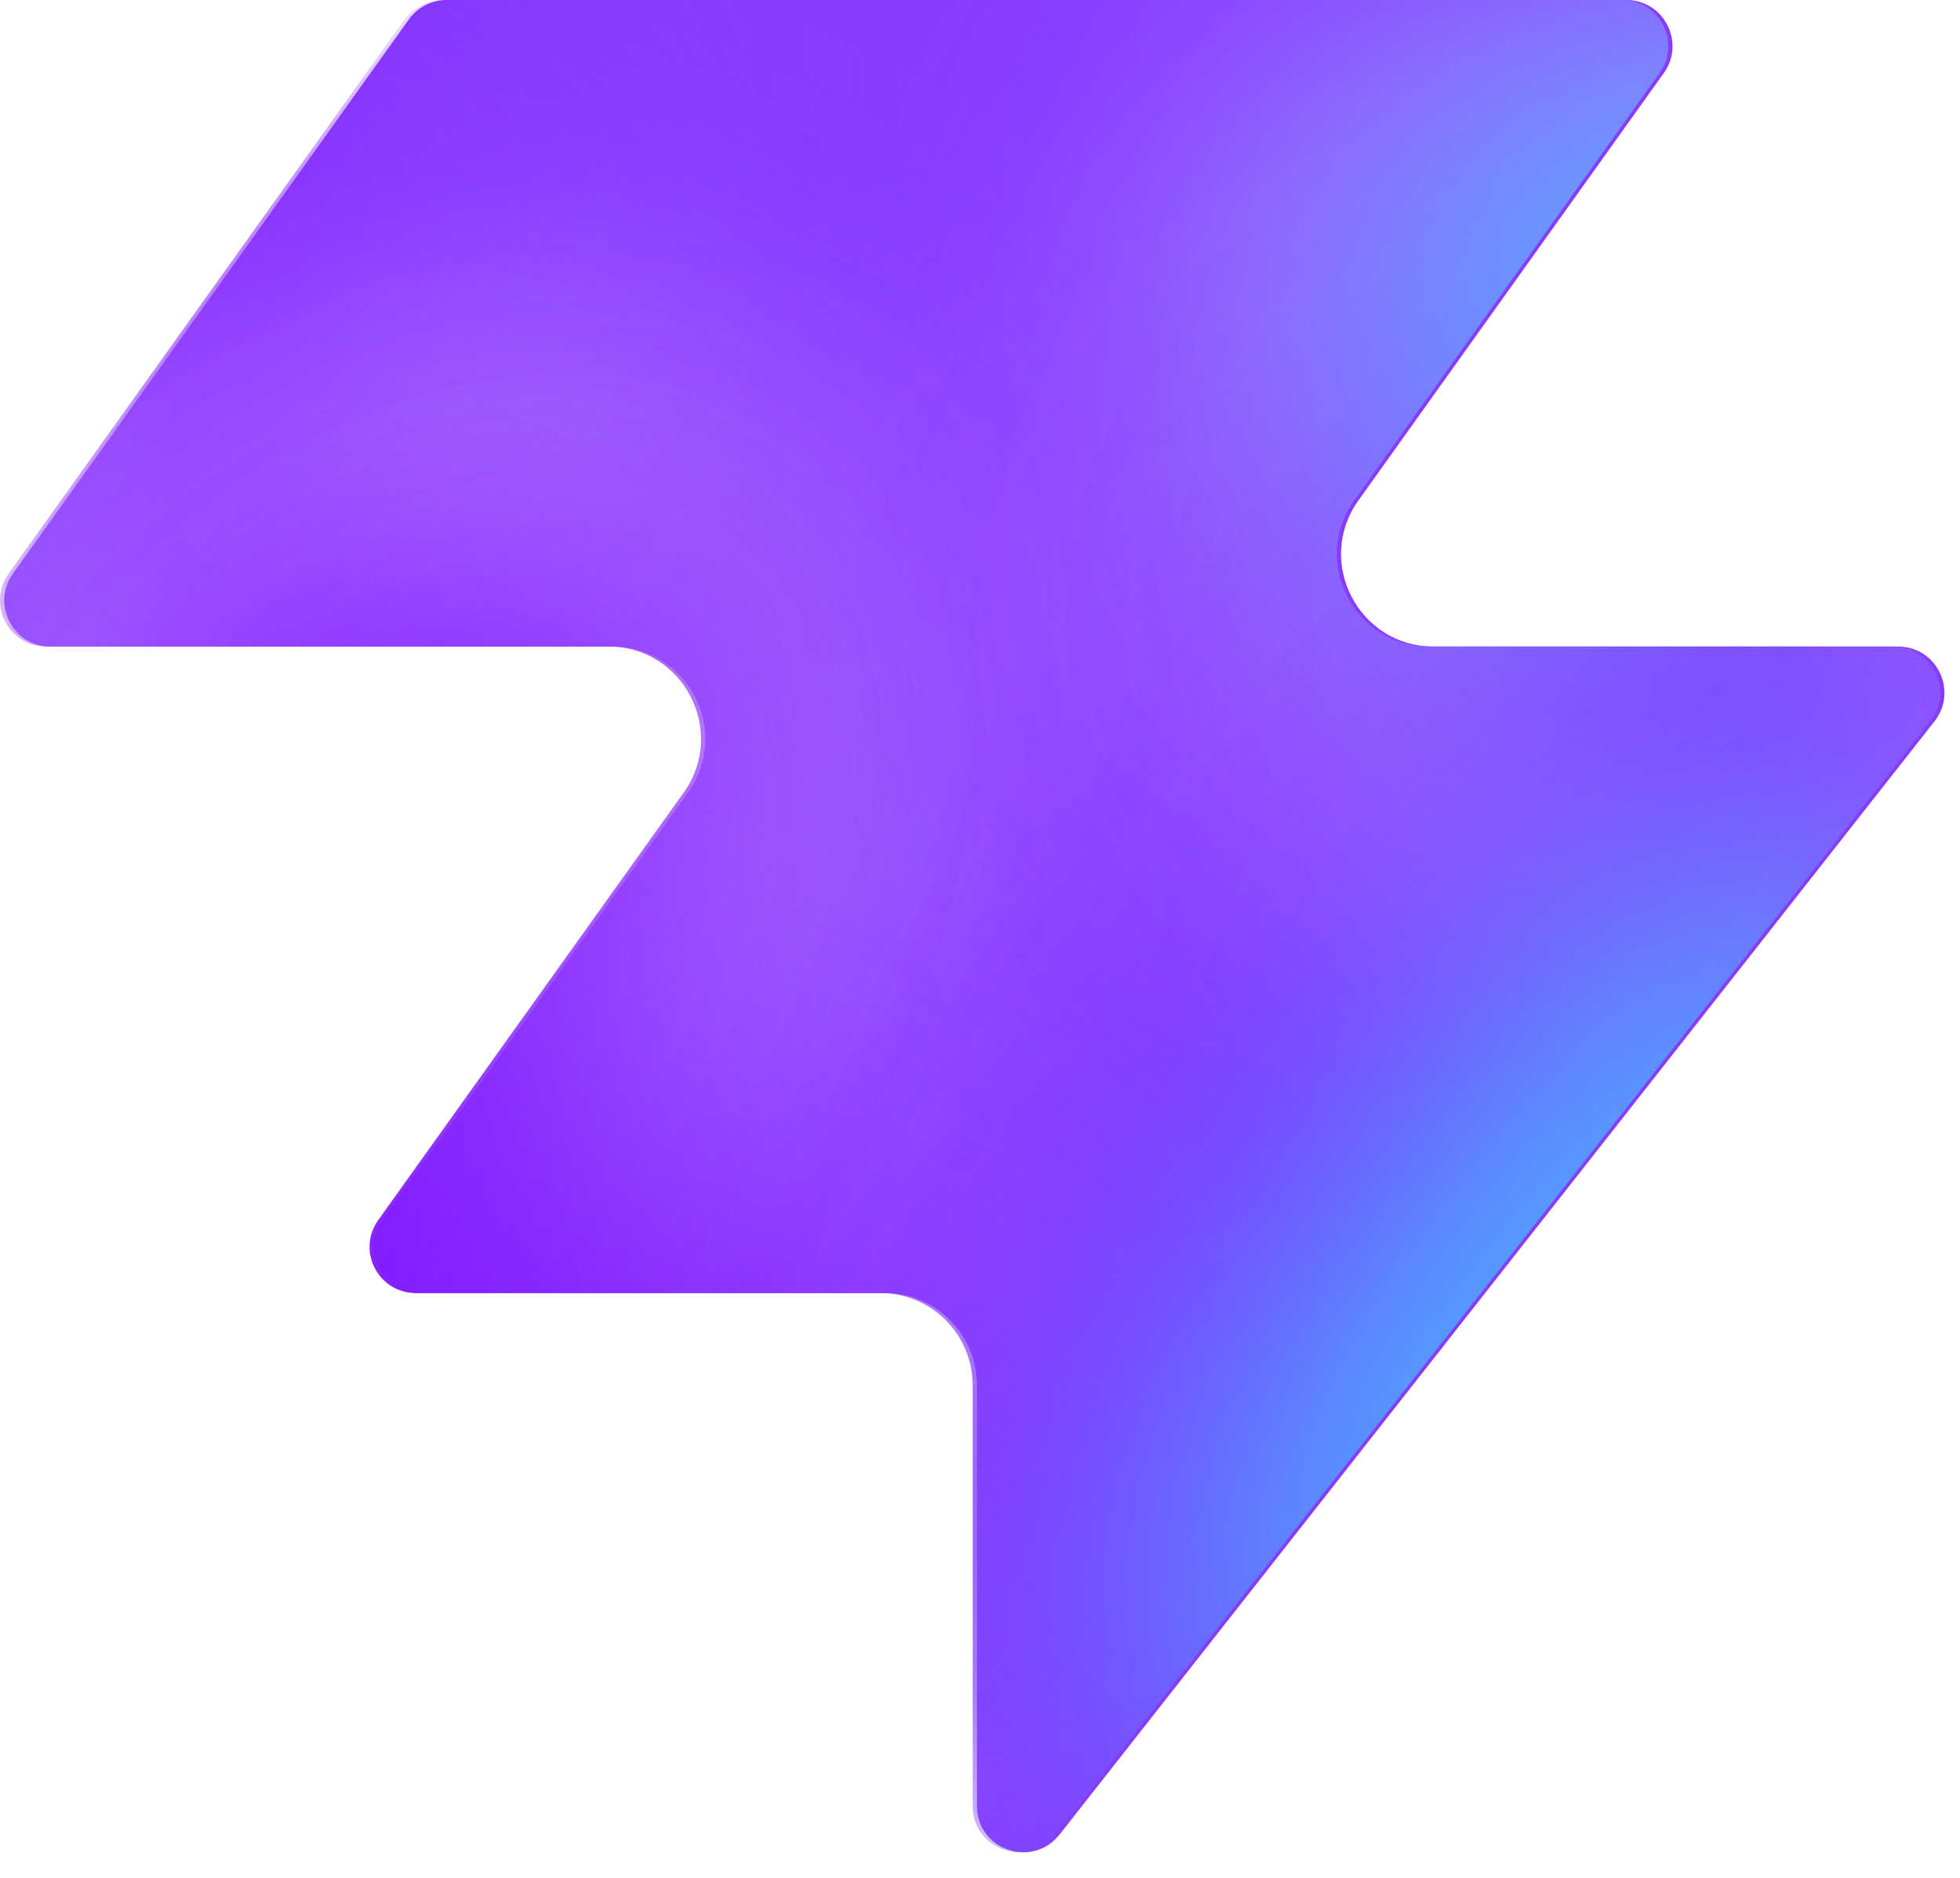
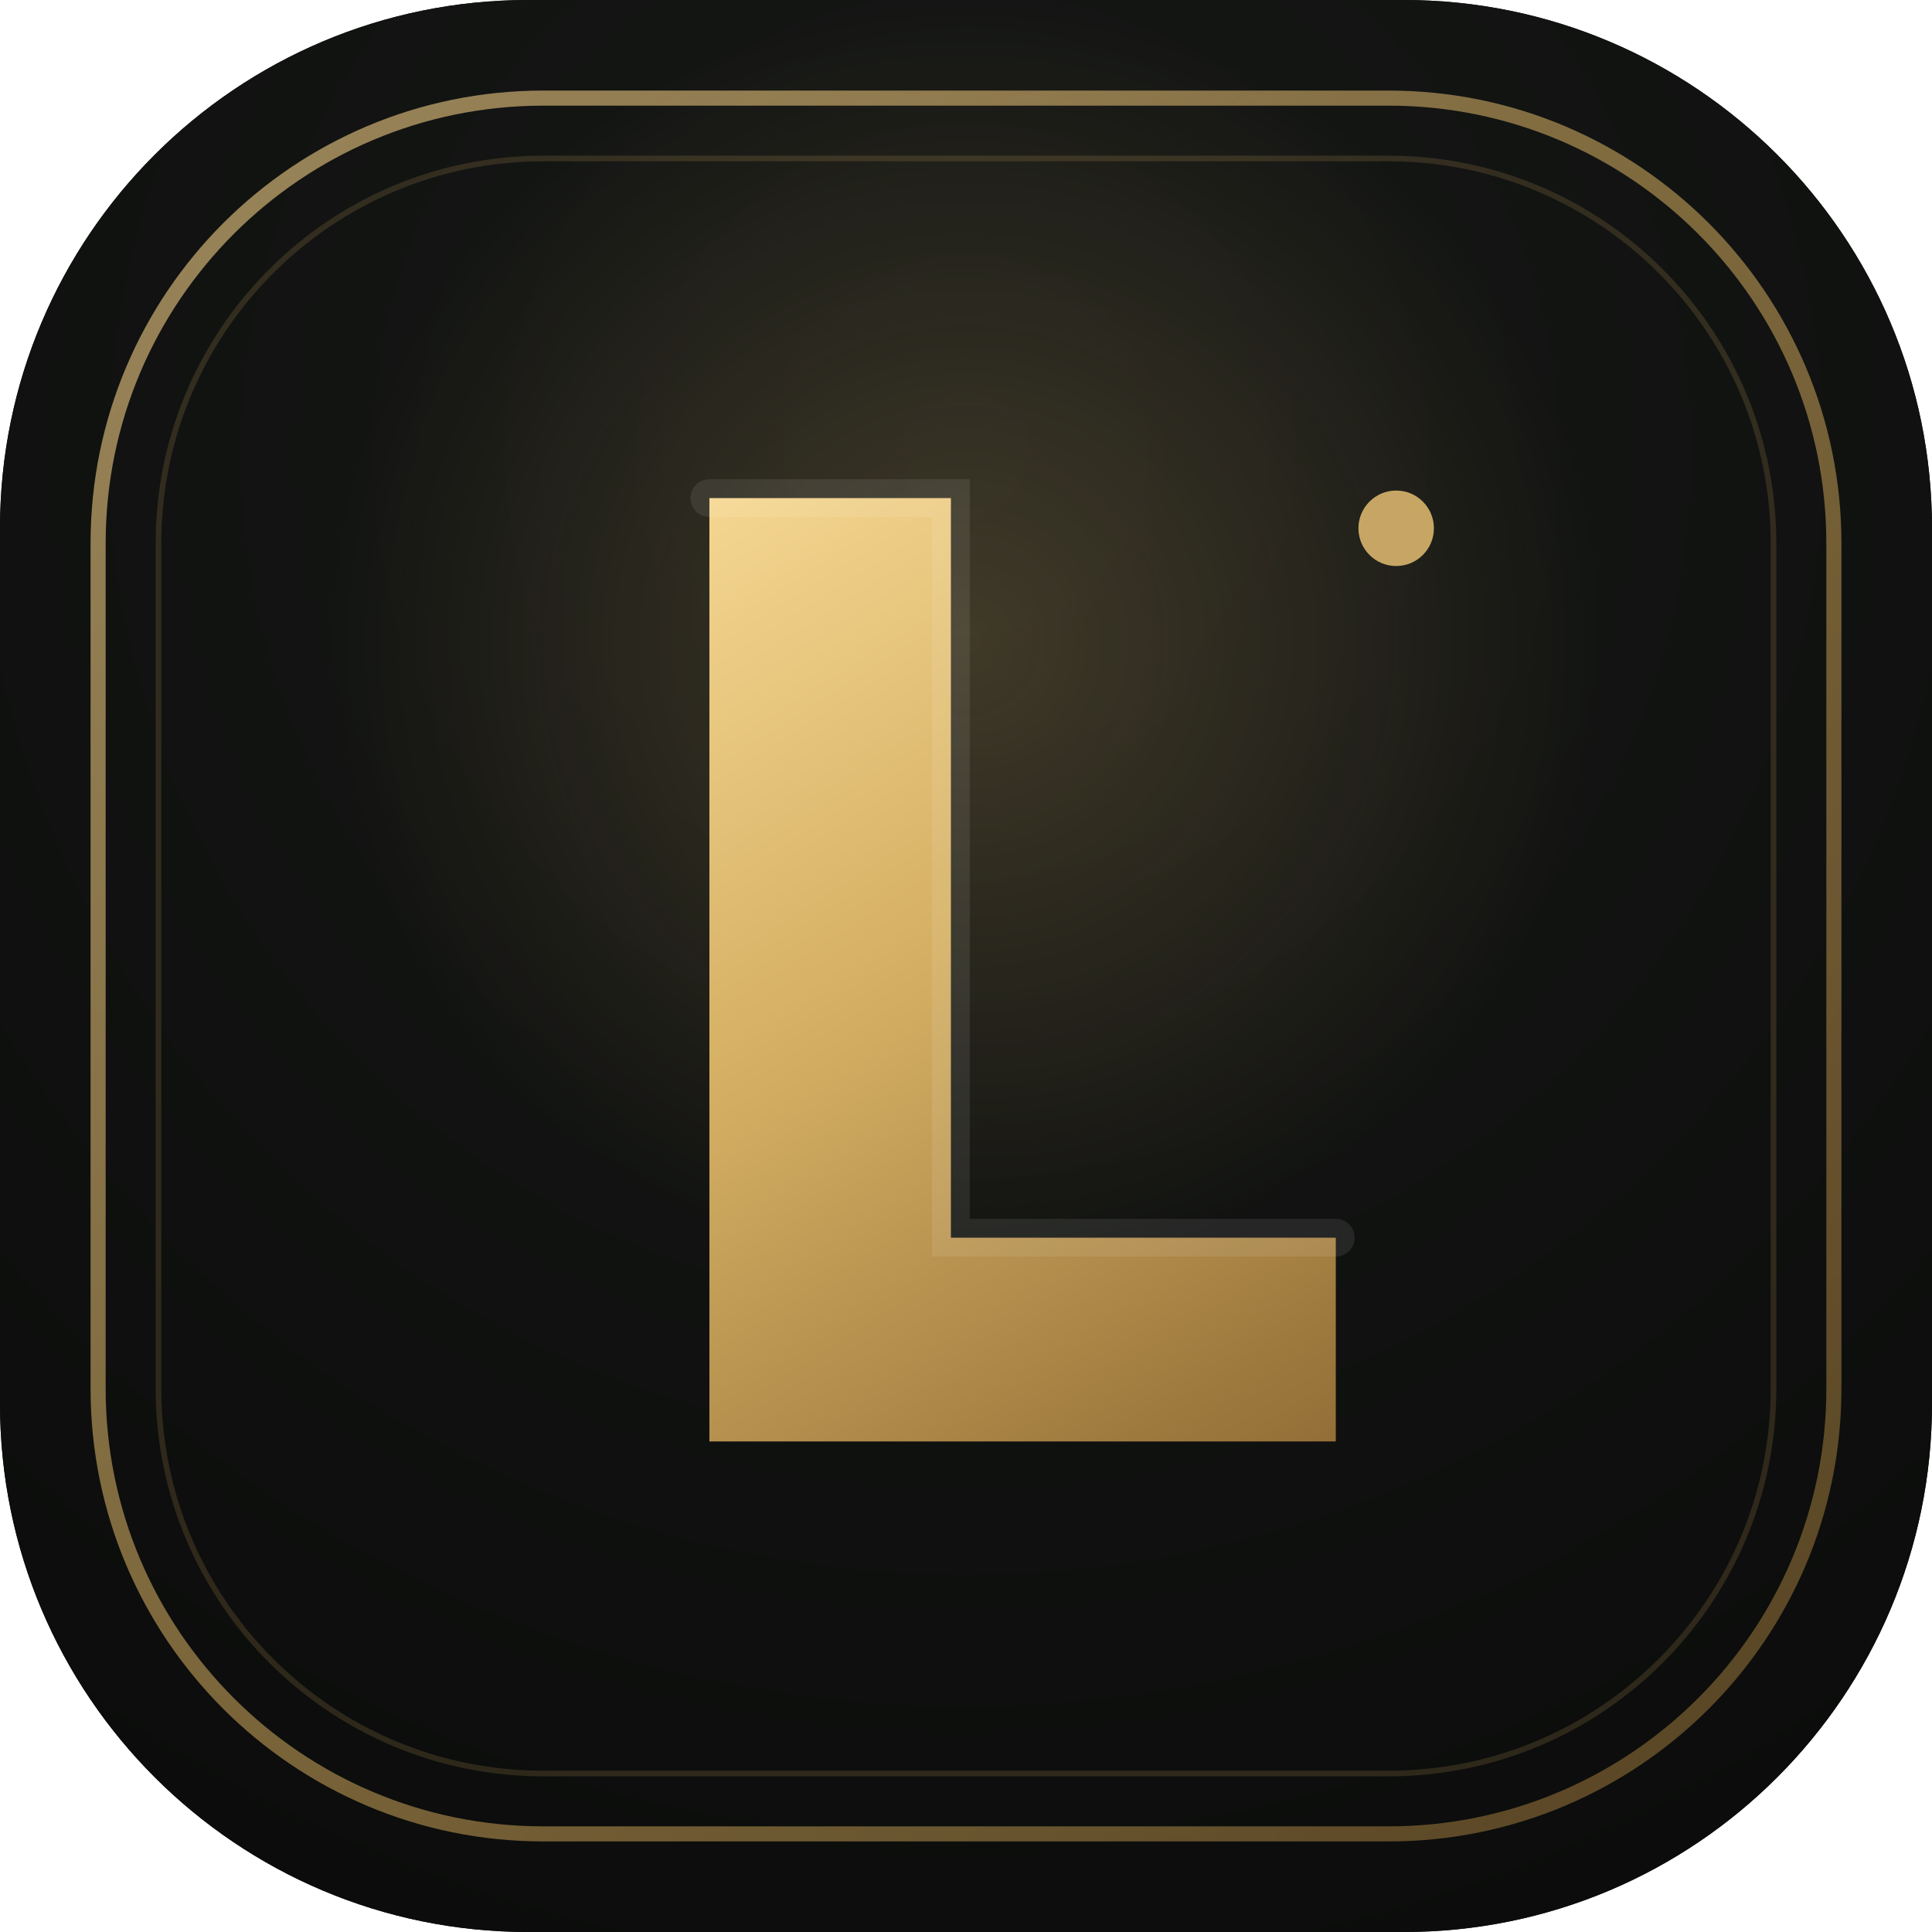
- <svg xmlns="http://www.w3.org/2000/svg" width="48" height="46" fill="none" viewBox="0 0 48 46">
-   <path fill="#863bff" d="M25.946 44.938c-.664.845-2.021.375-2.021-.698V33.937a2.26 2.26 0 0 0-2.262-2.262H10.287c-.92 0-1.456-1.04-.92-1.788l7.48-10.471c1.07-1.497 0-3.578-1.842-3.578H1.237c-.92 0-1.456-1.04-.92-1.788L10.013.474c.214-.297.556-.474.92-.474h28.894c.92 0 1.456 1.04.92 1.788l-7.48 10.471c-1.07 1.498 0 3.579 1.842 3.579h11.377c.943 0 1.473 1.088.89 1.83L25.947 44.94z" style="fill:#863bff;fill:color(display-p3 .525 .23 1);fill-opacity:1" />
-   <mask id="a" width="48" height="46" x="0" y="0" maskUnits="userSpaceOnUse" style="mask-type:alpha">
-     <path fill="#000" d="M25.842 44.938c-.664.844-2.021.375-2.021-.698V33.937a2.26 2.26 0 0 0-2.262-2.262H10.183c-.92 0-1.456-1.04-.92-1.788l7.48-10.471c1.07-1.498 0-3.579-1.842-3.579H1.133c-.92 0-1.456-1.04-.92-1.787L9.91.473c.214-.297.556-.474.92-.474h28.894c.92 0 1.456 1.04.92 1.788l-7.48 10.471c-1.07 1.498 0 3.578 1.842 3.578h11.377c.943 0 1.473 1.088.89 1.832L25.843 44.94z" style="fill:#000;fill-opacity:1" />
-   </mask>
-   <g mask="url(#a)">
-     <g filter="url(#b)">
-       <ellipse cx="5.508" cy="14.704" fill="#ede6ff" rx="5.508" ry="14.704" style="fill:#ede6ff;fill:color(display-p3 .927 .903 1);fill-opacity:1" transform="matrix(.00324 1 1 -.00324 -4.47 31.516)" />
-     </g>
-     <g filter="url(#c)">
-       <ellipse cx="10.399" cy="29.851" fill="#ede6ff" rx="10.399" ry="29.851" style="fill:#ede6ff;fill:color(display-p3 .927 .903 1);fill-opacity:1" transform="matrix(.00324 1 1 -.00324 -39.328 7.883)" />
-     </g>
-     <g filter="url(#d)">
-       <ellipse cx="5.508" cy="30.487" fill="#7e14ff" rx="5.508" ry="30.487" style="fill:#7e14ff;fill:color(display-p3 .492 .077 1);fill-opacity:1" transform="rotate(89.814 -25.913 -14.639)scale(1 -1)" />
-     </g>
-     <g filter="url(#e)">
-       <ellipse cx="5.508" cy="30.599" fill="#7e14ff" rx="5.508" ry="30.599" style="fill:#7e14ff;fill:color(display-p3 .492 .077 1);fill-opacity:1" transform="rotate(89.814 -32.644 -3.334)scale(1 -1)" />
-     </g>
-     <g filter="url(#f)">
-       <ellipse cx="5.508" cy="30.599" fill="#7e14ff" rx="5.508" ry="30.599" style="fill:#7e14ff;fill:color(display-p3 .492 .077 1);fill-opacity:1" transform="matrix(.00324 1 1 -.00324 -34.34 30.47)" />
-     </g>
-     <g filter="url(#g)">
-       <ellipse cx="14.072" cy="22.078" fill="#ede6ff" rx="14.072" ry="22.078" style="fill:#ede6ff;fill:color(display-p3 .927 .903 1);fill-opacity:1" transform="rotate(93.35 24.506 48.493)scale(-1 1)" />
-     </g>
-     <g filter="url(#h)">
-       <ellipse cx="3.47" cy="21.501" fill="#7e14ff" rx="3.47" ry="21.501" style="fill:#7e14ff;fill:color(display-p3 .492 .077 1);fill-opacity:1" transform="rotate(89.009 28.708 47.59)scale(-1 1)" />
-     </g>
-     <g filter="url(#i)">
-       <ellipse cx="3.47" cy="21.501" fill="#7e14ff" rx="3.47" ry="21.501" style="fill:#7e14ff;fill:color(display-p3 .492 .077 1);fill-opacity:1" transform="rotate(89.009 28.708 47.59)scale(-1 1)" />
-     </g>
-     <g filter="url(#j)">
-       <ellipse cx=".387" cy="8.972" fill="#7e14ff" rx="4.407" ry="29.108" style="fill:#7e14ff;fill:color(display-p3 .492 .077 1);fill-opacity:1" transform="rotate(39.51 .387 8.972)" />
-     </g>
-     <g filter="url(#k)">
-       <ellipse cx="47.523" cy="-6.092" fill="#7e14ff" rx="4.407" ry="29.108" style="fill:#7e14ff;fill:color(display-p3 .492 .077 1);fill-opacity:1" transform="rotate(37.892 47.523 -6.092)" />
-     </g>
-     <g filter="url(#l)">
-       <ellipse cx="41.412" cy="6.333" fill="#47bfff" rx="5.971" ry="9.665" style="fill:#47bfff;fill:color(display-p3 .28 .748 1);fill-opacity:1" transform="rotate(37.892 41.412 6.333)" />
-     </g>
-     <g filter="url(#m)">
-       <ellipse cx="-1.879" cy="38.332" fill="#7e14ff" rx="4.407" ry="29.108" style="fill:#7e14ff;fill:color(display-p3 .492 .077 1);fill-opacity:1" transform="rotate(37.892 -1.88 38.332)" />
-     </g>
-     <g filter="url(#n)">
-       <ellipse cx="-1.879" cy="38.332" fill="#7e14ff" rx="4.407" ry="29.108" style="fill:#7e14ff;fill:color(display-p3 .492 .077 1);fill-opacity:1" transform="rotate(37.892 -1.88 38.332)" />
-     </g>
-     <g filter="url(#o)">
-       <ellipse cx="35.651" cy="29.907" fill="#7e14ff" rx="4.407" ry="29.108" style="fill:#7e14ff;fill:color(display-p3 .492 .077 1);fill-opacity:1" transform="rotate(37.892 35.651 29.907)" />
-     </g>
-     <g filter="url(#p)">
-       <ellipse cx="38.418" cy="32.4" fill="#47bfff" rx="5.971" ry="15.297" style="fill:#47bfff;fill:color(display-p3 .28 .748 1);fill-opacity:1" transform="rotate(37.892 38.418 32.4)" />
-     </g>
-   </g>
+ <svg xmlns="http://www.w3.org/2000/svg" width="512" height="512" viewBox="0 0 512 512" fill="none">
+   <rect width="512" height="512" rx="140" fill="#0F1110" />
+   <rect width="512" height="512" rx="140" fill="url(#bgGlow)" />
+   <rect x="26" y="26" width="460" height="460" rx="118" stroke="url(#goldBorder)" stroke-width="4" opacity="0.6" />
+   <rect x="42" y="42" width="428" height="428" rx="102" stroke="#C5A059" stroke-width="1.5" opacity="0.18" />
+   <circle cx="256" cy="170" r="170" fill="url(#goldGlow)" opacity="0.22" />
+   <path d="M188 132H252V328H354V382H188V132Z" fill="url(#luxGold)" />
+   <path d="M188 132H252V328H354" stroke="rgba(255,255,255,0.25)" stroke-width="10" stroke-linecap="round" opacity="0.35" />
+   <circle cx="370" cy="140" r="10" fill="#D9B56D" opacity="0.9" />
  <defs>
-     <filter id="b" width="60.045" height="41.654" x="-19.77" y="16.149" color-interpolation-filters="sRGB" filterUnits="userSpaceOnUse">
-       <feFlood flood-opacity="0" result="BackgroundImageFix" />
-       <feBlend in="SourceGraphic" in2="BackgroundImageFix" result="shape" />
-       <feGaussianBlur result="effect1_foregroundBlur_2002_17158" stdDeviation="7.659" />
-     </filter>
-     <filter id="c" width="90.34" height="51.437" x="-54.613" y="-7.533" color-interpolation-filters="sRGB" filterUnits="userSpaceOnUse">
-       <feFlood flood-opacity="0" result="BackgroundImageFix" />
-       <feBlend in="SourceGraphic" in2="BackgroundImageFix" result="shape" />
-       <feGaussianBlur result="effect1_foregroundBlur_2002_17158" stdDeviation="7.659" />
-     </filter>
-     <filter id="d" width="79.355" height="29.4" x="-49.64" y="2.03" color-interpolation-filters="sRGB" filterUnits="userSpaceOnUse">
-       <feFlood flood-opacity="0" result="BackgroundImageFix" />
-       <feBlend in="SourceGraphic" in2="BackgroundImageFix" result="shape" />
-       <feGaussianBlur result="effect1_foregroundBlur_2002_17158" stdDeviation="4.596" />
-     </filter>
-     <filter id="e" width="79.579" height="29.4" x="-45.045" y="20.029" color-interpolation-filters="sRGB" filterUnits="userSpaceOnUse">
-       <feFlood flood-opacity="0" result="BackgroundImageFix" />
-       <feBlend in="SourceGraphic" in2="BackgroundImageFix" result="shape" />
-       <feGaussianBlur result="effect1_foregroundBlur_2002_17158" stdDeviation="4.596" />
-     </filter>
-     <filter id="f" width="79.579" height="29.4" x="-43.513" y="21.178" color-interpolation-filters="sRGB" filterUnits="userSpaceOnUse">
-       <feFlood flood-opacity="0" result="BackgroundImageFix" />
-       <feBlend in="SourceGraphic" in2="BackgroundImageFix" result="shape" />
-       <feGaussianBlur result="effect1_foregroundBlur_2002_17158" stdDeviation="4.596" />
-     </filter>
-     <filter id="g" width="74.749" height="58.852" x="15.756" y="-17.901" color-interpolation-filters="sRGB" filterUnits="userSpaceOnUse">
-       <feFlood flood-opacity="0" result="BackgroundImageFix" />
-       <feBlend in="SourceGraphic" in2="BackgroundImageFix" result="shape" />
-       <feGaussianBlur result="effect1_foregroundBlur_2002_17158" stdDeviation="7.659" />
-     </filter>
-     <filter id="h" width="61.377" height="25.362" x="23.548" y="2.284" color-interpolation-filters="sRGB" filterUnits="userSpaceOnUse">
-       <feFlood flood-opacity="0" result="BackgroundImageFix" />
-       <feBlend in="SourceGraphic" in2="BackgroundImageFix" result="shape" />
-       <feGaussianBlur result="effect1_foregroundBlur_2002_17158" stdDeviation="4.596" />
-     </filter>
-     <filter id="i" width="61.377" height="25.362" x="23.548" y="2.284" color-interpolation-filters="sRGB" filterUnits="userSpaceOnUse">
-       <feFlood flood-opacity="0" result="BackgroundImageFix" />
-       <feBlend in="SourceGraphic" in2="BackgroundImageFix" result="shape" />
-       <feGaussianBlur result="effect1_foregroundBlur_2002_17158" stdDeviation="4.596" />
-     </filter>
-     <filter id="j" width="56.045" height="63.649" x="-27.636" y="-22.853" color-interpolation-filters="sRGB" filterUnits="userSpaceOnUse">
-       <feFlood flood-opacity="0" result="BackgroundImageFix" />
-       <feBlend in="SourceGraphic" in2="BackgroundImageFix" result="shape" />
-       <feGaussianBlur result="effect1_foregroundBlur_2002_17158" stdDeviation="4.596" />
-     </filter>
-     <filter id="k" width="54.814" height="64.646" x="20.116" y="-38.415" color-interpolation-filters="sRGB" filterUnits="userSpaceOnUse">
-       <feFlood flood-opacity="0" result="BackgroundImageFix" />
-       <feBlend in="SourceGraphic" in2="BackgroundImageFix" result="shape" />
-       <feGaussianBlur result="effect1_foregroundBlur_2002_17158" stdDeviation="4.596" />
-     </filter>
-     <filter id="l" width="33.541" height="35.313" x="24.641" y="-11.323" color-interpolation-filters="sRGB" filterUnits="userSpaceOnUse">
-       <feFlood flood-opacity="0" result="BackgroundImageFix" />
-       <feBlend in="SourceGraphic" in2="BackgroundImageFix" result="shape" />
-       <feGaussianBlur result="effect1_foregroundBlur_2002_17158" stdDeviation="4.596" />
-     </filter>
-     <filter id="m" width="54.814" height="64.646" x="-29.286" y="6.009" color-interpolation-filters="sRGB" filterUnits="userSpaceOnUse">
-       <feFlood flood-opacity="0" result="BackgroundImageFix" />
-       <feBlend in="SourceGraphic" in2="BackgroundImageFix" result="shape" />
-       <feGaussianBlur result="effect1_foregroundBlur_2002_17158" stdDeviation="4.596" />
-     </filter>
-     <filter id="n" width="54.814" height="64.646" x="-29.286" y="6.009" color-interpolation-filters="sRGB" filterUnits="userSpaceOnUse">
-       <feFlood flood-opacity="0" result="BackgroundImageFix" />
-       <feBlend in="SourceGraphic" in2="BackgroundImageFix" result="shape" />
-       <feGaussianBlur result="effect1_foregroundBlur_2002_17158" stdDeviation="4.596" />
-     </filter>
-     <filter id="o" width="54.814" height="64.646" x="8.244" y="-2.416" color-interpolation-filters="sRGB" filterUnits="userSpaceOnUse">
-       <feFlood flood-opacity="0" result="BackgroundImageFix" />
-       <feBlend in="SourceGraphic" in2="BackgroundImageFix" result="shape" />
-       <feGaussianBlur result="effect1_foregroundBlur_2002_17158" stdDeviation="4.596" />
-     </filter>
-     <filter id="p" width="39.409" height="43.623" x="18.713" y="10.588" color-interpolation-filters="sRGB" filterUnits="userSpaceOnUse">
-       <feFlood flood-opacity="0" result="BackgroundImageFix" />
-       <feBlend in="SourceGraphic" in2="BackgroundImageFix" result="shape" />
-       <feGaussianBlur result="effect1_foregroundBlur_2002_17158" stdDeviation="4.596" />
-     </filter>
+     <radialGradient id="bgGlow" cx="0" cy="0" r="1" gradientUnits="userSpaceOnUse" gradientTransform="translate(256 120) rotate(90) scale(420)">
+       <stop stop-color="#171917" />
+       <stop offset="1" stop-color="#0B0C0B" />
+     </radialGradient>
+     <linearGradient id="goldBorder" x1="40" y1="40" x2="470" y2="470" gradientUnits="userSpaceOnUse">
+       <stop stop-color="#F4D08A" />
+       <stop offset="0.5" stop-color="#C5A059" />
+       <stop offset="1" stop-color="#8B6A34" />
+     </linearGradient>
+     <linearGradient id="luxGold" x1="190" y1="120" x2="360" y2="390" gradientUnits="userSpaceOnUse">
+       <stop stop-color="#F7D994" />
+       <stop offset="0.45" stop-color="#D4AF63" />
+       <stop offset="1" stop-color="#8F6A34" />
+     </linearGradient>
+     <radialGradient id="goldGlow" cx="0" cy="0" r="1" gradientUnits="userSpaceOnUse" gradientTransform="translate(256 170) rotate(90) scale(170)">
+       <stop stop-color="#D8B46A" />
+       <stop offset="1" stop-color="#D8B46A" stop-opacity="0" />
+     </radialGradient>
  </defs>
</svg>
